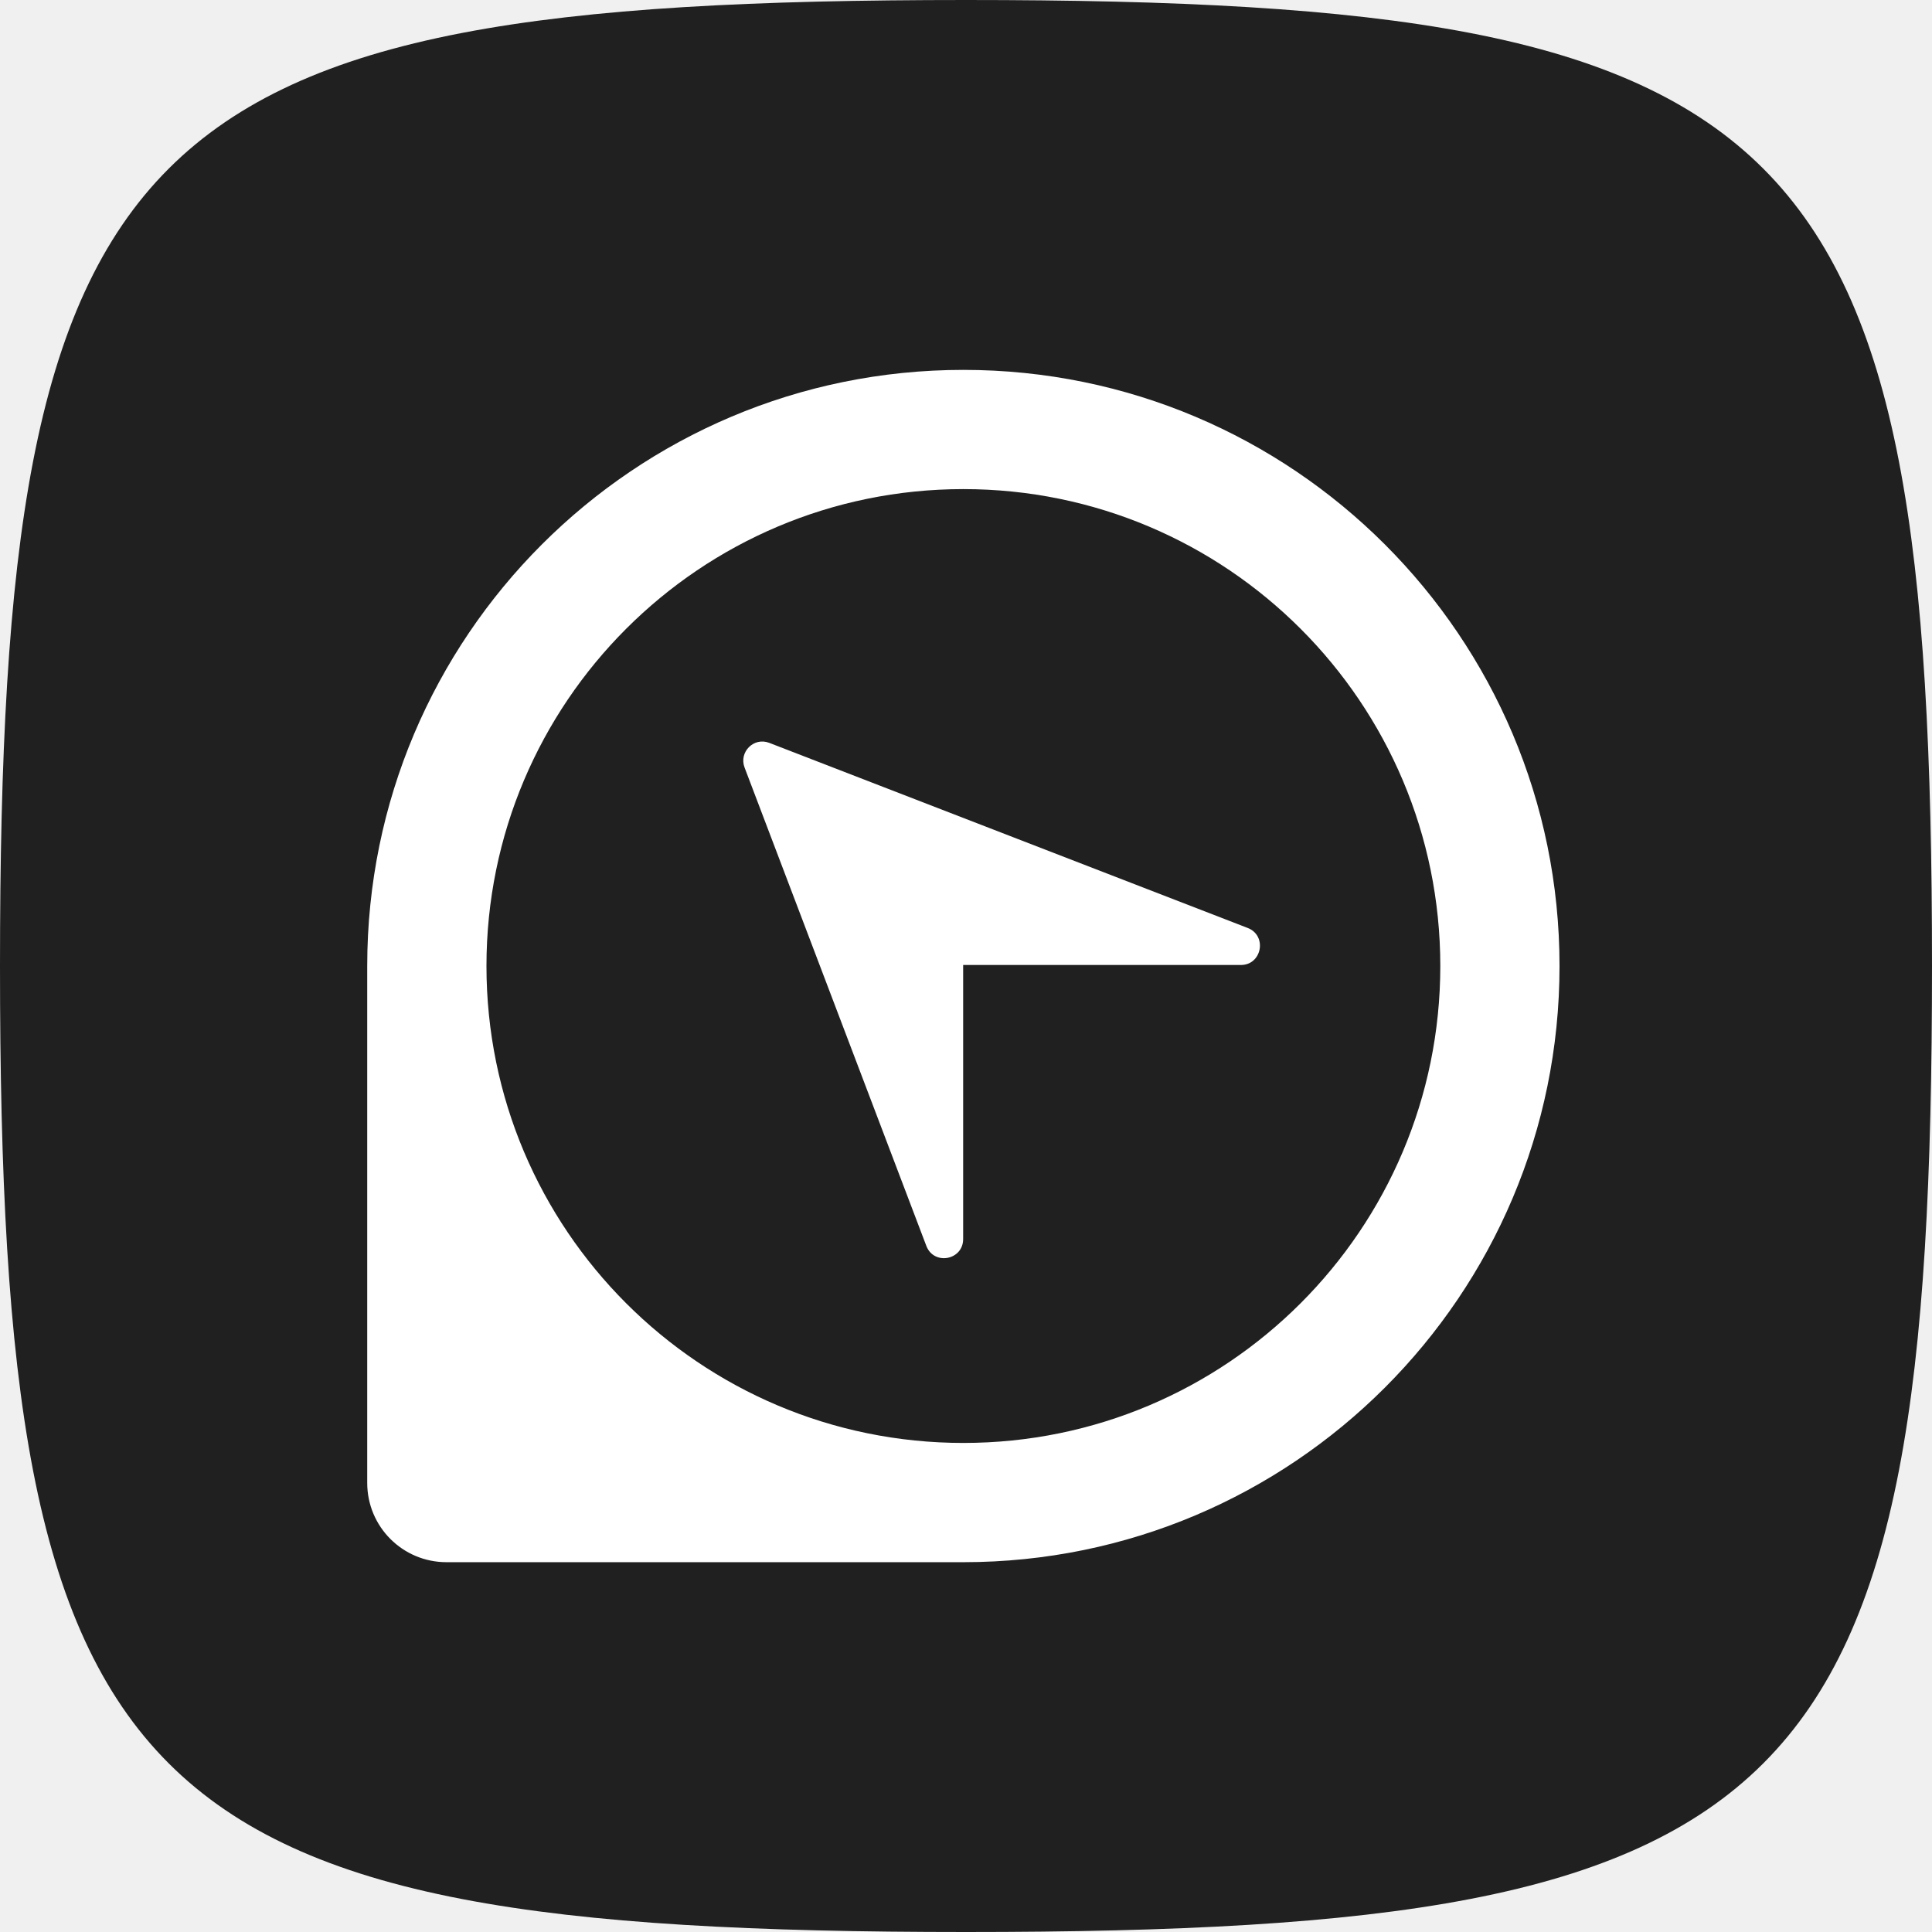
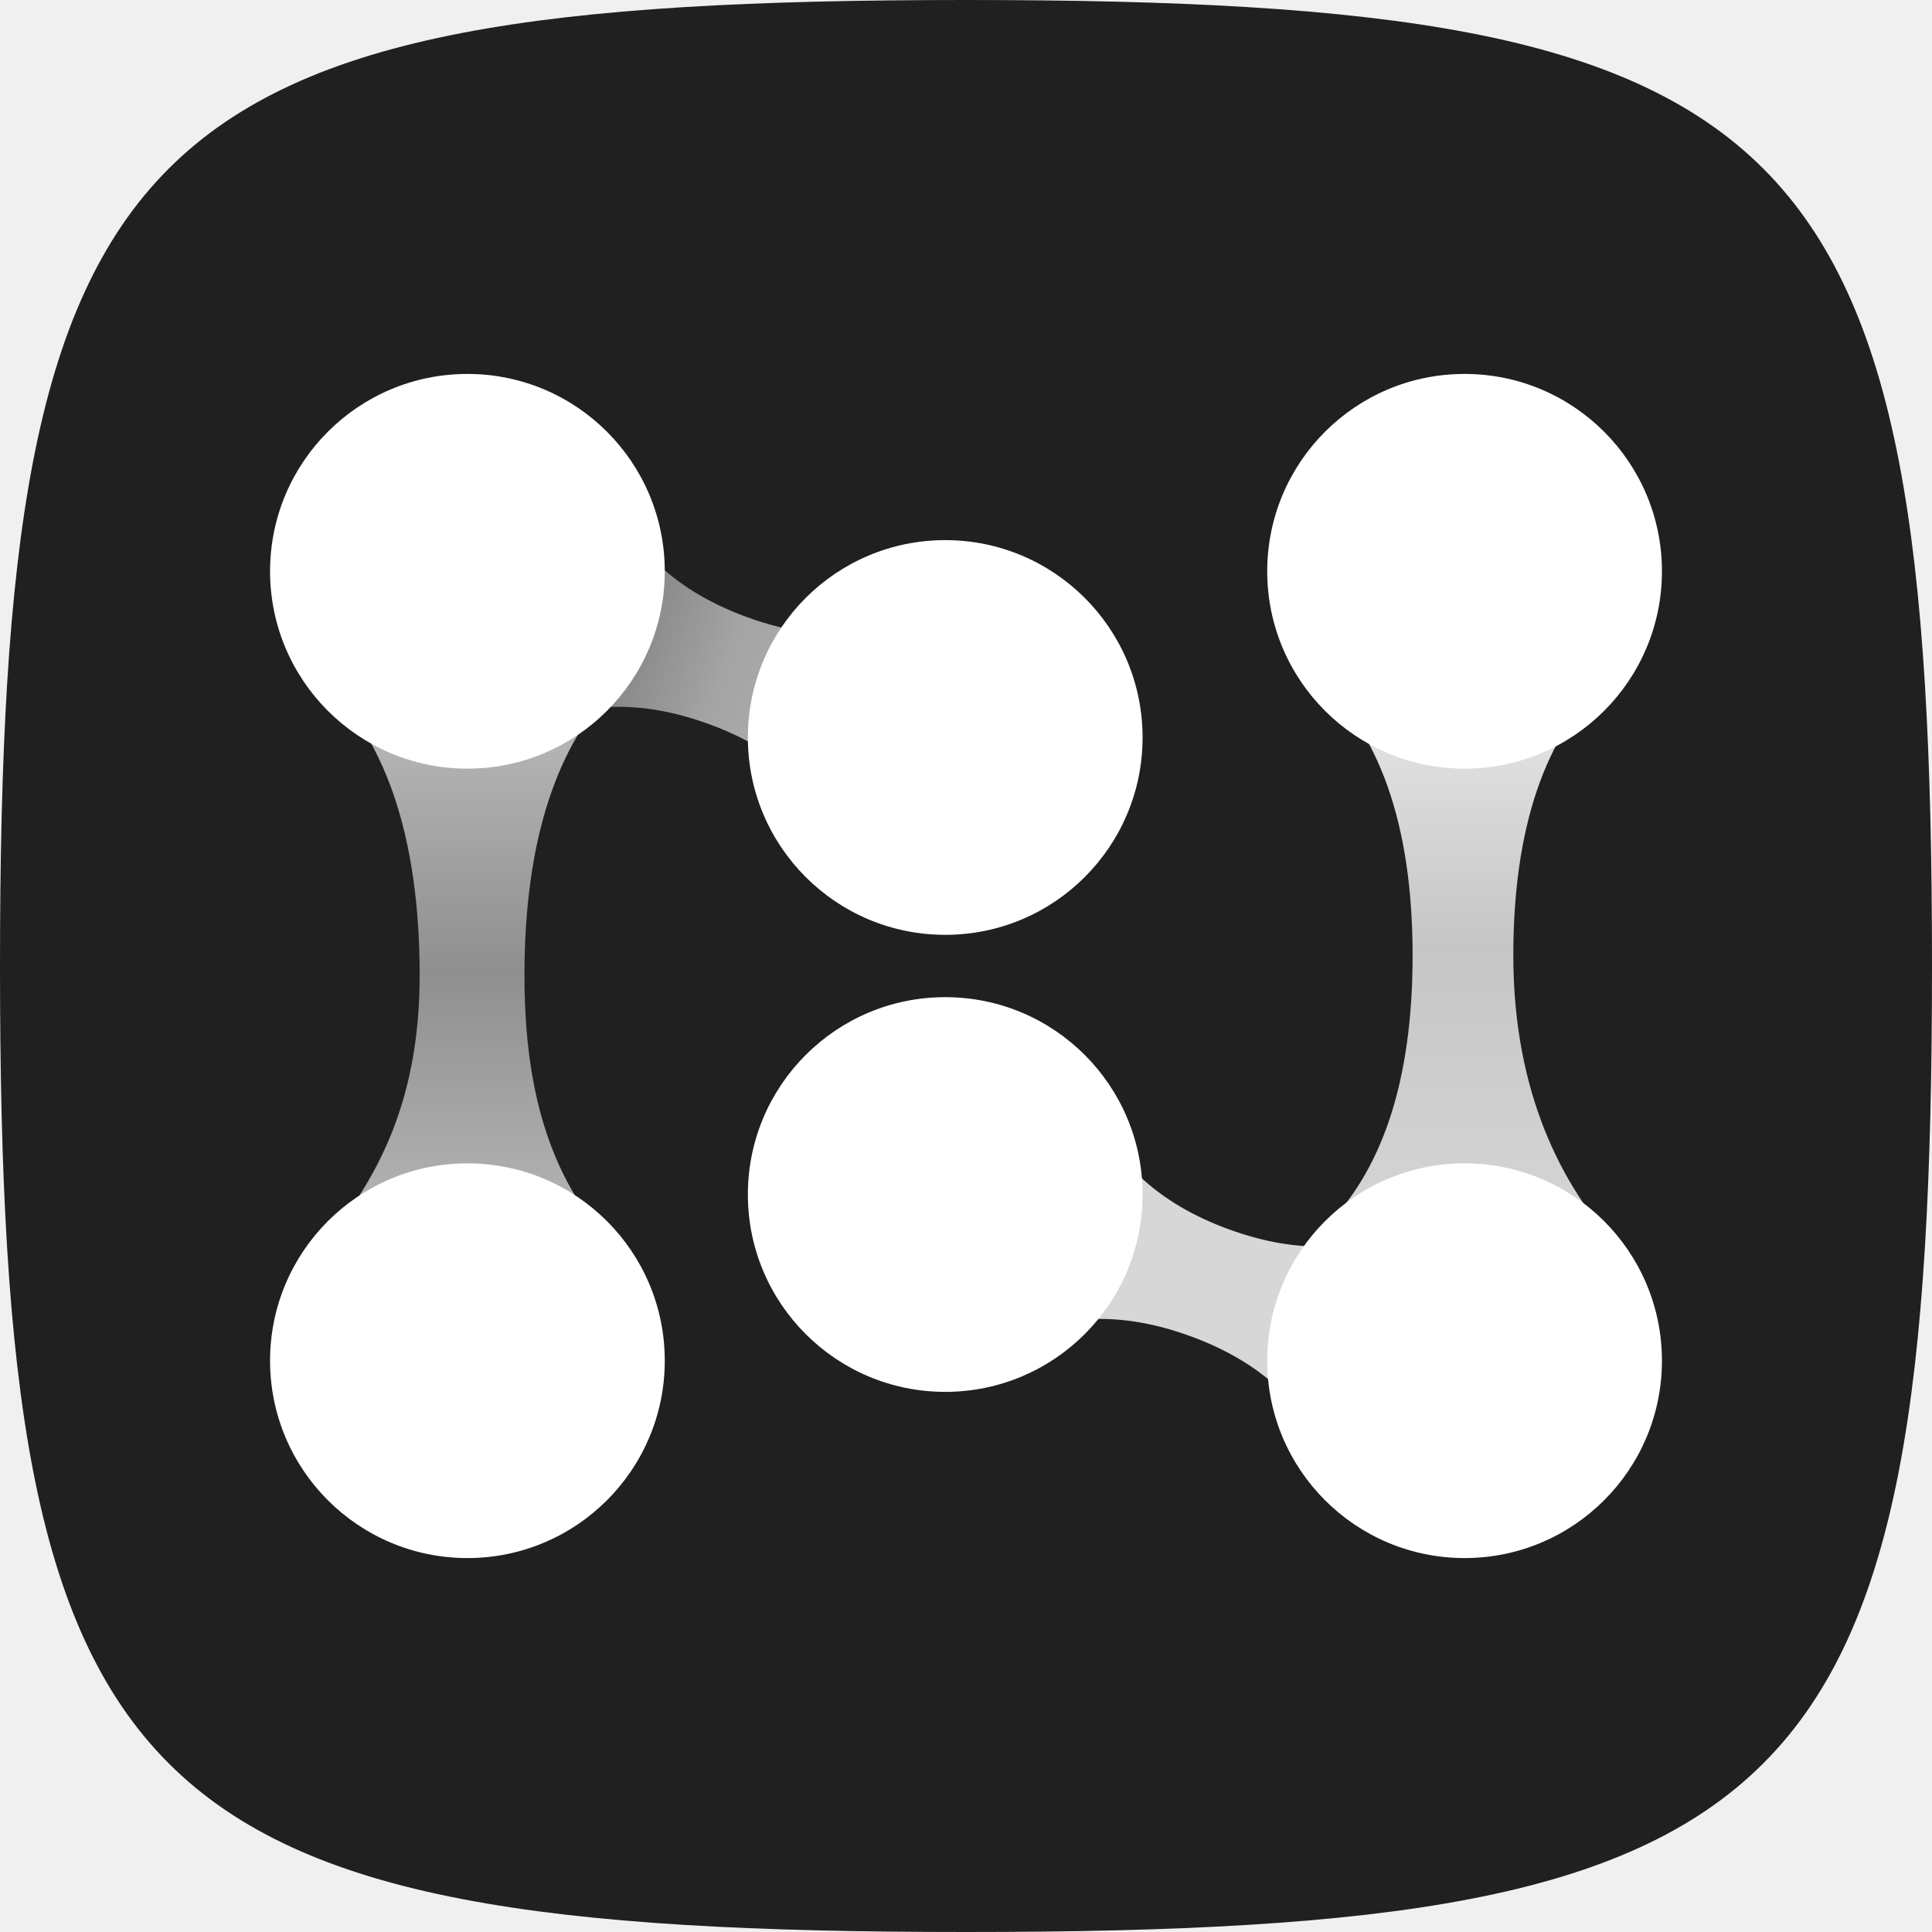
- <svg xmlns="http://www.w3.org/2000/svg" width="82" height="82" viewBox="19 18.727 82 82" fill="none">
-   <path d="M101 59.727C101 95.302 95.575 100.727 60 100.727C24.425 100.727 19 95.302 19 59.727C19 24.151 24.425 18.727 60 18.727C95.575 18.727 101 24.151 101 59.727Z" fill="#202020" />
-   <path fill-rule="evenodd" clip-rule="evenodd" d="M59.889 34.426C73.863 34.426 85.191 45.754 85.191 59.728C85.191 73.703 73.863 85.031 59.889 85.031H37.952C36.089 85.031 34.586 83.528 34.586 81.665C34.586 76.022 34.586 64.775 34.586 59.728C34.586 45.754 45.914 34.426 59.889 34.426ZM59.889 39.486C48.709 39.486 39.647 48.549 39.647 59.728C39.647 70.908 48.709 79.97 59.889 79.97C71.068 79.97 80.13 70.908 80.131 59.728C80.131 48.549 71.068 39.486 59.889 39.486Z" fill="white" />
-   <path d="M58.316 71.605L50.602 51.304C50.352 50.647 50.994 50.003 51.647 50.255L71.957 58.113C72.793 58.436 72.562 59.684 71.667 59.684H59.879V71.315C59.879 72.216 58.636 72.447 58.316 71.605Z" fill="white" />
+ <svg xmlns="http://www.w3.org/2000/svg" version="1.1" width="93px" height="93px" viewBox="0 0 93.0 93.0">
+   <defs>
+     <clipPath id="i0">
+       <path d="M46.5,0 C86.848,0 93,6.152 93,46.5 C93,86.848 86.848,93 46.5,93 C6.152,93 0,86.848 0,46.5 C0,6.152 6.152,0 46.5,0 Z" />
+     </clipPath>
+     <clipPath id="i1">
+       <path d="M14.398,0 L14.739,0.939 C15.176,1.153 15.032,1.554 14.307,2.143 C11.866,4.123 10.645,6.951 10.645,10.627 C10.645,15.941 13.196,19.484 18.298,21.254 L1.488,21.254 L0.756,20.865 C0.191,20.464 0.226,20.043 0.861,19.603 C3.74,17.61 5.179,14.618 5.179,10.627 C5.179,6.346 3.523,3.214 0.211,1.233 C-0.321,0.914 0.154,0.801 1.637,0.895 L0.852,0 L14.398,0 Z" />
+     </clipPath>
+     <linearGradient id="i2" x1="9.149px" y1="0px" x2="9.149px" y2="21.115px" gradientUnits="userSpaceOnUse">
+       <stop stop-color="#BABABA" offset="0%" />
+       <stop stop-color="#A4A4A4" offset="51.194%" />
+       <stop stop-color="#676767" offset="100%" />
+     </linearGradient>
+     <clipPath id="i3">
+       <path d="M15.359,0 C15.465,1.405 15.267,2.357 14.764,2.856 C11.752,5.849 10.246,10.552 10.246,16.965 C10.246,24.026 12.257,28.16 15.876,31.321 C16.201,31.605 15.887,32.009 14.933,32.534 L15.359,33 L0.953,33 L1.392,32.8 C0.419,31.423 0.161,30.448 0.619,29.874 C2.857,27.069 5.201,23.434 5.201,16.965 C5.201,10.211 3.53,5.354 0.188,2.393 C-0.228,2.024 0.046,1.74 1.013,1.542 L1.392,0.931 L14.692,0.931 L15.359,0 Z" />
+     </clipPath>
+     <linearGradient id="i4" x1="8px" y1="0.499px" x2="8px" y2="33px" gradientUnits="userSpaceOnUse">
+       <stop stop-color="#C5C5C5" offset="0%" />
+       <stop stop-color="#8F8F8F" offset="50%" />
+       <stop stop-color="#C2C2C2" offset="100%" />
+     </linearGradient>
+     <clipPath id="i5">
+       <path d="M13.405,0 L14.599,0.263 C14.901,0.754 14.826,1.208 14.375,1.625 C11.356,4.414 9.846,8.873 9.846,15 C9.846,21.605 12.195,26.113 14.858,28.973 C15.155,29.291 14.986,29.488 14.351,29.564 L14.759,30 L0.915,30 L1.337,29.813 C0.362,29.232 0.109,28.718 0.579,28.272 C3.525,25.475 4.998,21.051 4.998,15 C4.998,8.682 3.392,4.138 0.181,1.368 C-0.219,1.023 0.045,0.757 0.973,0.572 L1.337,0 L13.405,0 Z" />
+     </clipPath>
+     <linearGradient id="i6" x1="7.5px" y1="0px" x2="7.5px" y2="30px" gradientUnits="userSpaceOnUse">
+       <stop stop-color="#EDEDED" offset="0%" />
+       <stop stop-color="#C6C6C6" offset="48.132%" />
+       <stop stop-color="#D7D7D7" offset="100%" />
+     </linearGradient>
+     <clipPath id="i7">
+       <path d="M13.873,0 L13.617,0.908 C14.651,1.151 14.804,1.571 14.075,2.167 C11.655,4.146 10.444,6.966 10.444,10.627 C10.444,14.662 11.914,17.675 14.855,19.667 C15.477,20.088 15.512,20.414 14.962,20.646 L14.864,21.254 L1.503,21.254 L0,20.579 C0.129,20.201 0.554,19.723 1.274,19.145 C3.743,17.163 4.978,14.324 4.978,10.627 C4.978,7.009 3.796,4.213 1.431,2.237 C0.692,1.62 0.367,1.166 0.458,0.876 L0.875,0 L13.873,0 Z" />
+     </clipPath>
+     <clipPath id="i8">
+       <path d="M9.5,0 C14.747,0 19,4.253 19,9.5 C19,14.747 14.747,19 9.5,19 C4.253,19 0,14.747 0,9.5 C0,4.253 4.253,0 9.5,0 Z" />
+     </clipPath>
+   </defs>
+   <g clip-path="url(#i0)">
+     <polygon points="0,0 93,0 93,93 0,93 0,0" stroke="none" fill="#202020" />
+   </g>
+   <g transform="translate(13.0 18.0)">
+     <g transform="translate(34.73091 10.47965) rotate(110.0)">
+       <g clip-path="url(#i1)">
+         <polygon points="-4.27919669e-16,-4.06611329e-16 18.298,-4.06611329e-16 18.298,21.254 -4.27919669e-16,21.254 -4.27919669e-16,-4.06611329e-16" stroke="none" fill="url(#i2)" />
+       </g>
+     </g>
+     <g transform="translate(2.0 12.0)">
+       <g clip-path="url(#i3)">
+         <polygon points="7.29261978e-18,0 16,0 16,33 7.29261978e-18,33 7.29261978e-18,0" stroke="none" fill="url(#i4)" />
+       </g>
+     </g>
+     <g transform="translate(50.0 13.0)">
+       <g clip-path="url(#i5)">
+         <polygon points="5.84165908e-17,0 15,0 15,30 5.84165908e-17,30 5.84165908e-17,0" stroke="none" fill="url(#i6)" />
+       </g>
+     </g>
+     <g transform="translate(57.84854 40.13481) rotate(110.0)">
+       <g clip-path="url(#i7)">
+         <polygon points="-4.72307481e-16,-3.41092043e-16 15.349,-3.41092043e-16 15.349,21.254 -4.72307481e-16,21.254 -4.72307481e-16,-3.41092043e-16" stroke="none" fill="#D7D7D7" />
+       </g>
+     </g>
+     <g clip-path="url(#i8)">
+       <polygon points="0,0 19,0 19,19 0,19 0,0" stroke="none" fill="#FFFFFF" />
+     </g>
+     <g transform="translate(0.0 38.0)">
+       <g clip-path="url(#i8)">
+         <polygon points="0,0 19,0 19,19 0,19 0,0" stroke="none" fill="#FFFFFF" />
+       </g>
+     </g>
+     <g transform="translate(23.0 8.0)">
+       <g clip-path="url(#i8)">
+         <polygon points="0,0 19,0 19,19 0,19 0,0" stroke="none" fill="#FFFFFF" />
+       </g>
+     </g>
+     <g transform="translate(23.0 30.0)">
+       <g clip-path="url(#i8)">
+         <polygon points="0,0 19,0 19,19 0,19 0,0" stroke="none" fill="#FFFFFF" />
+       </g>
+     </g>
+     <g transform="translate(48.0 0.0)">
+       <g clip-path="url(#i8)">
+         <polygon points="0,0 19,0 19,19 0,19 0,0" stroke="none" fill="#FFFFFF" />
+       </g>
+     </g>
+     <g transform="translate(48.0 38.0)">
+       <g clip-path="url(#i8)">
+         <polygon points="0,0 19,0 19,19 0,19 0,0" stroke="none" fill="#FFFFFF" />
+       </g>
+     </g>
+   </g>
</svg>
